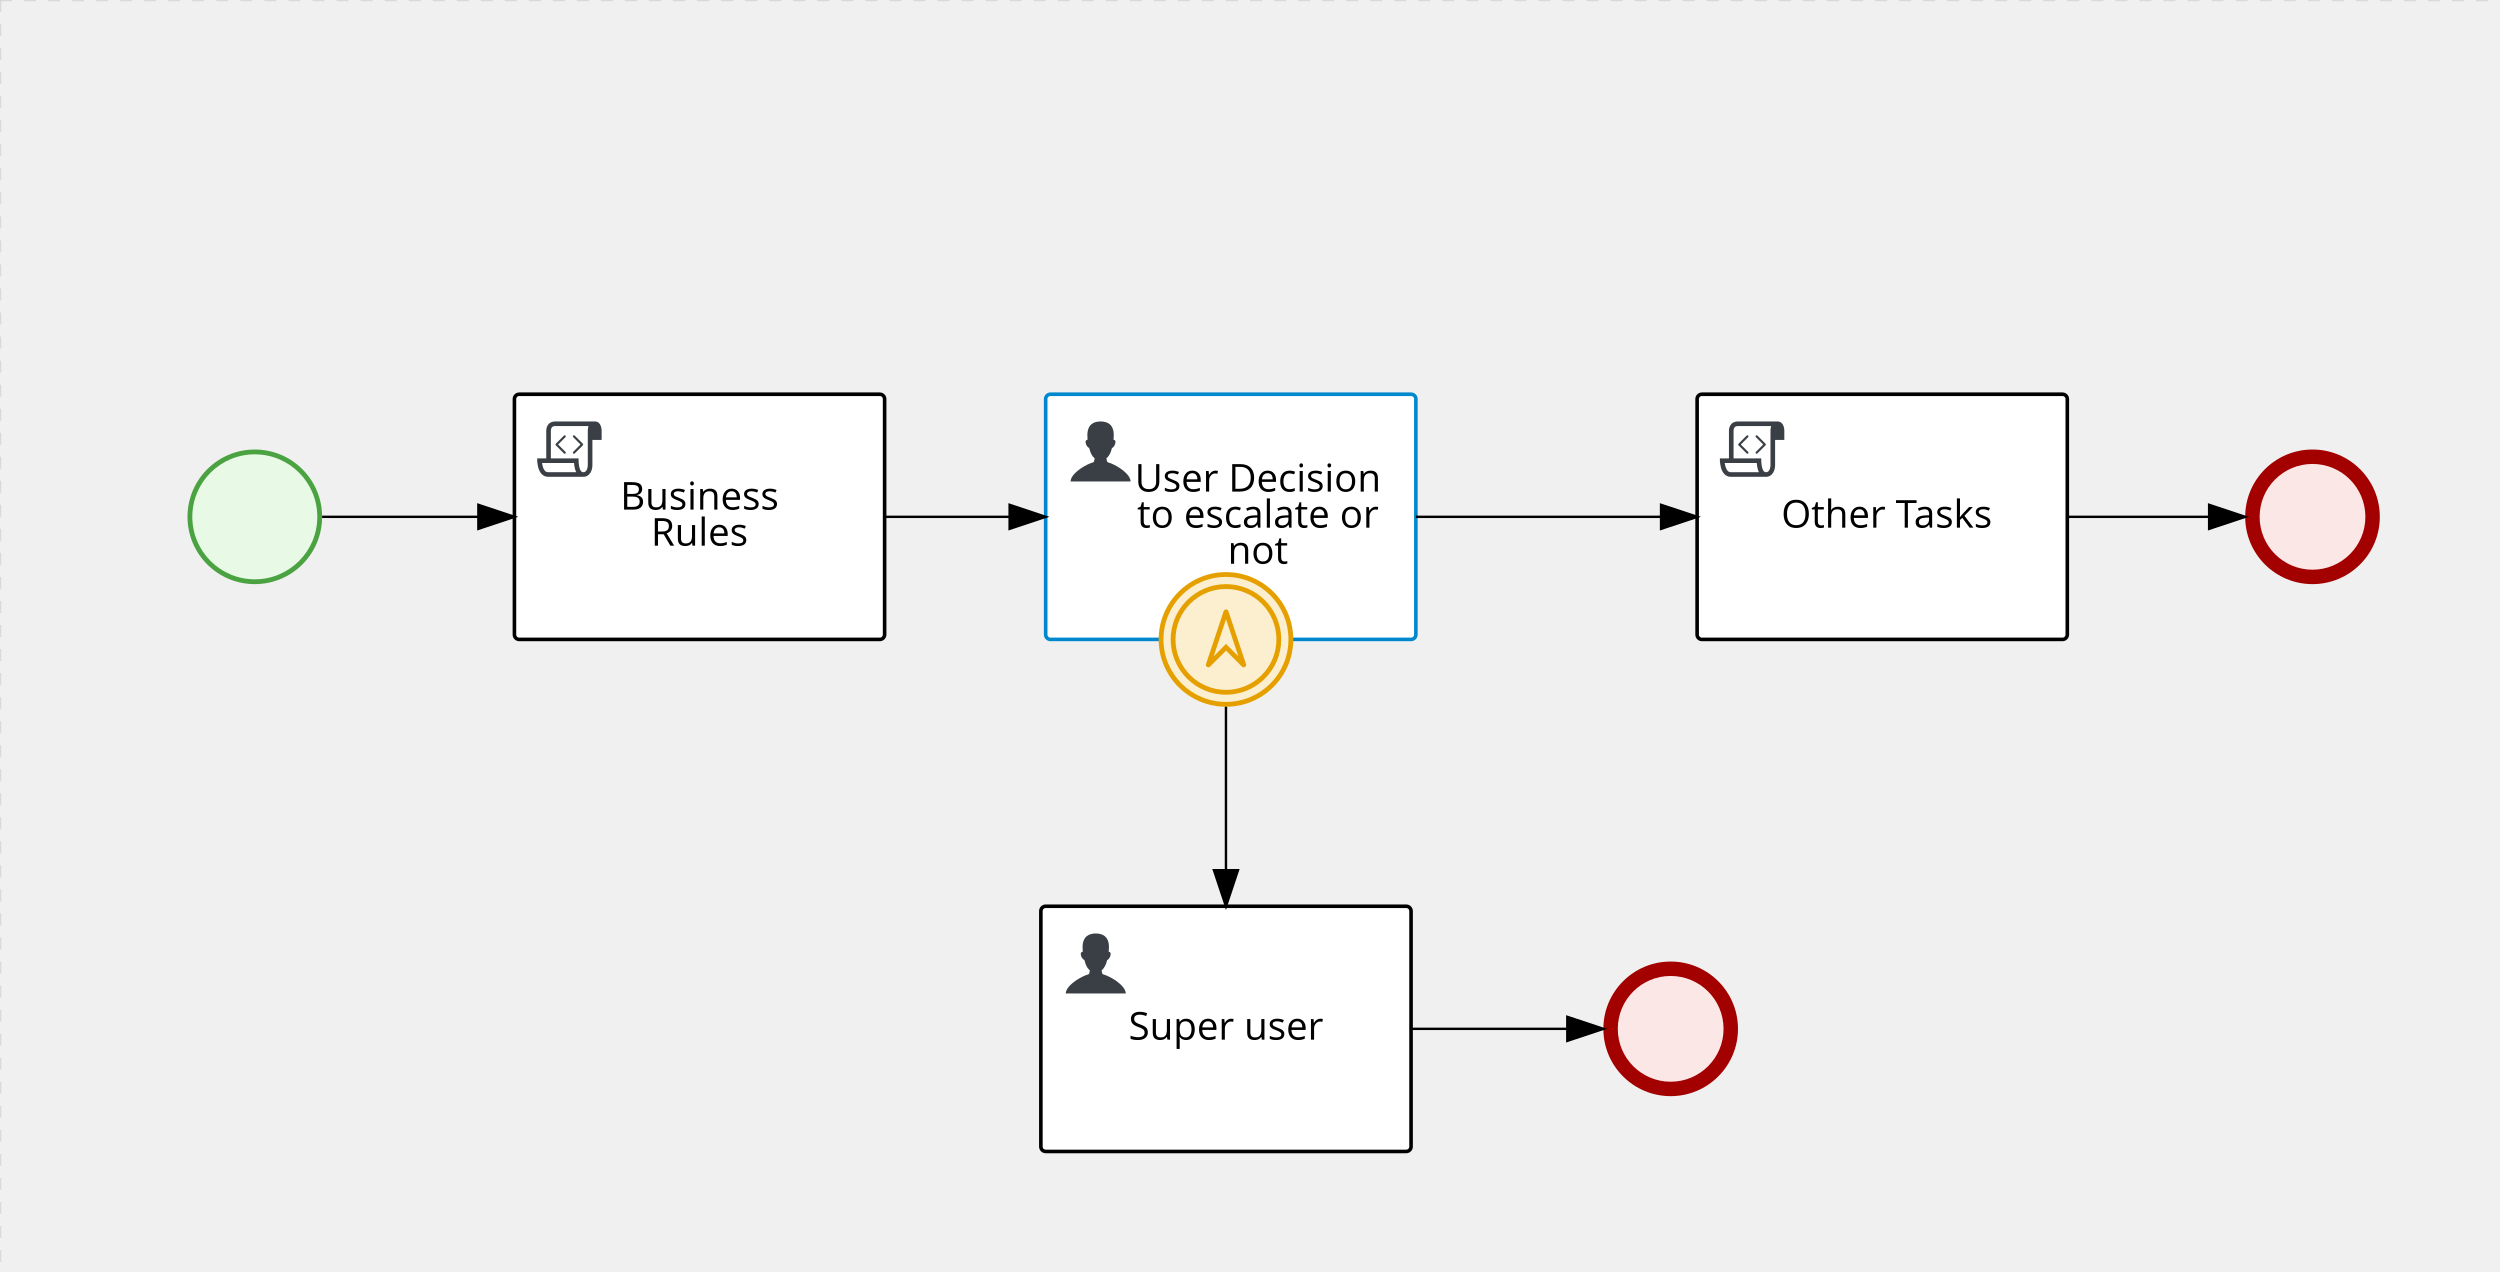
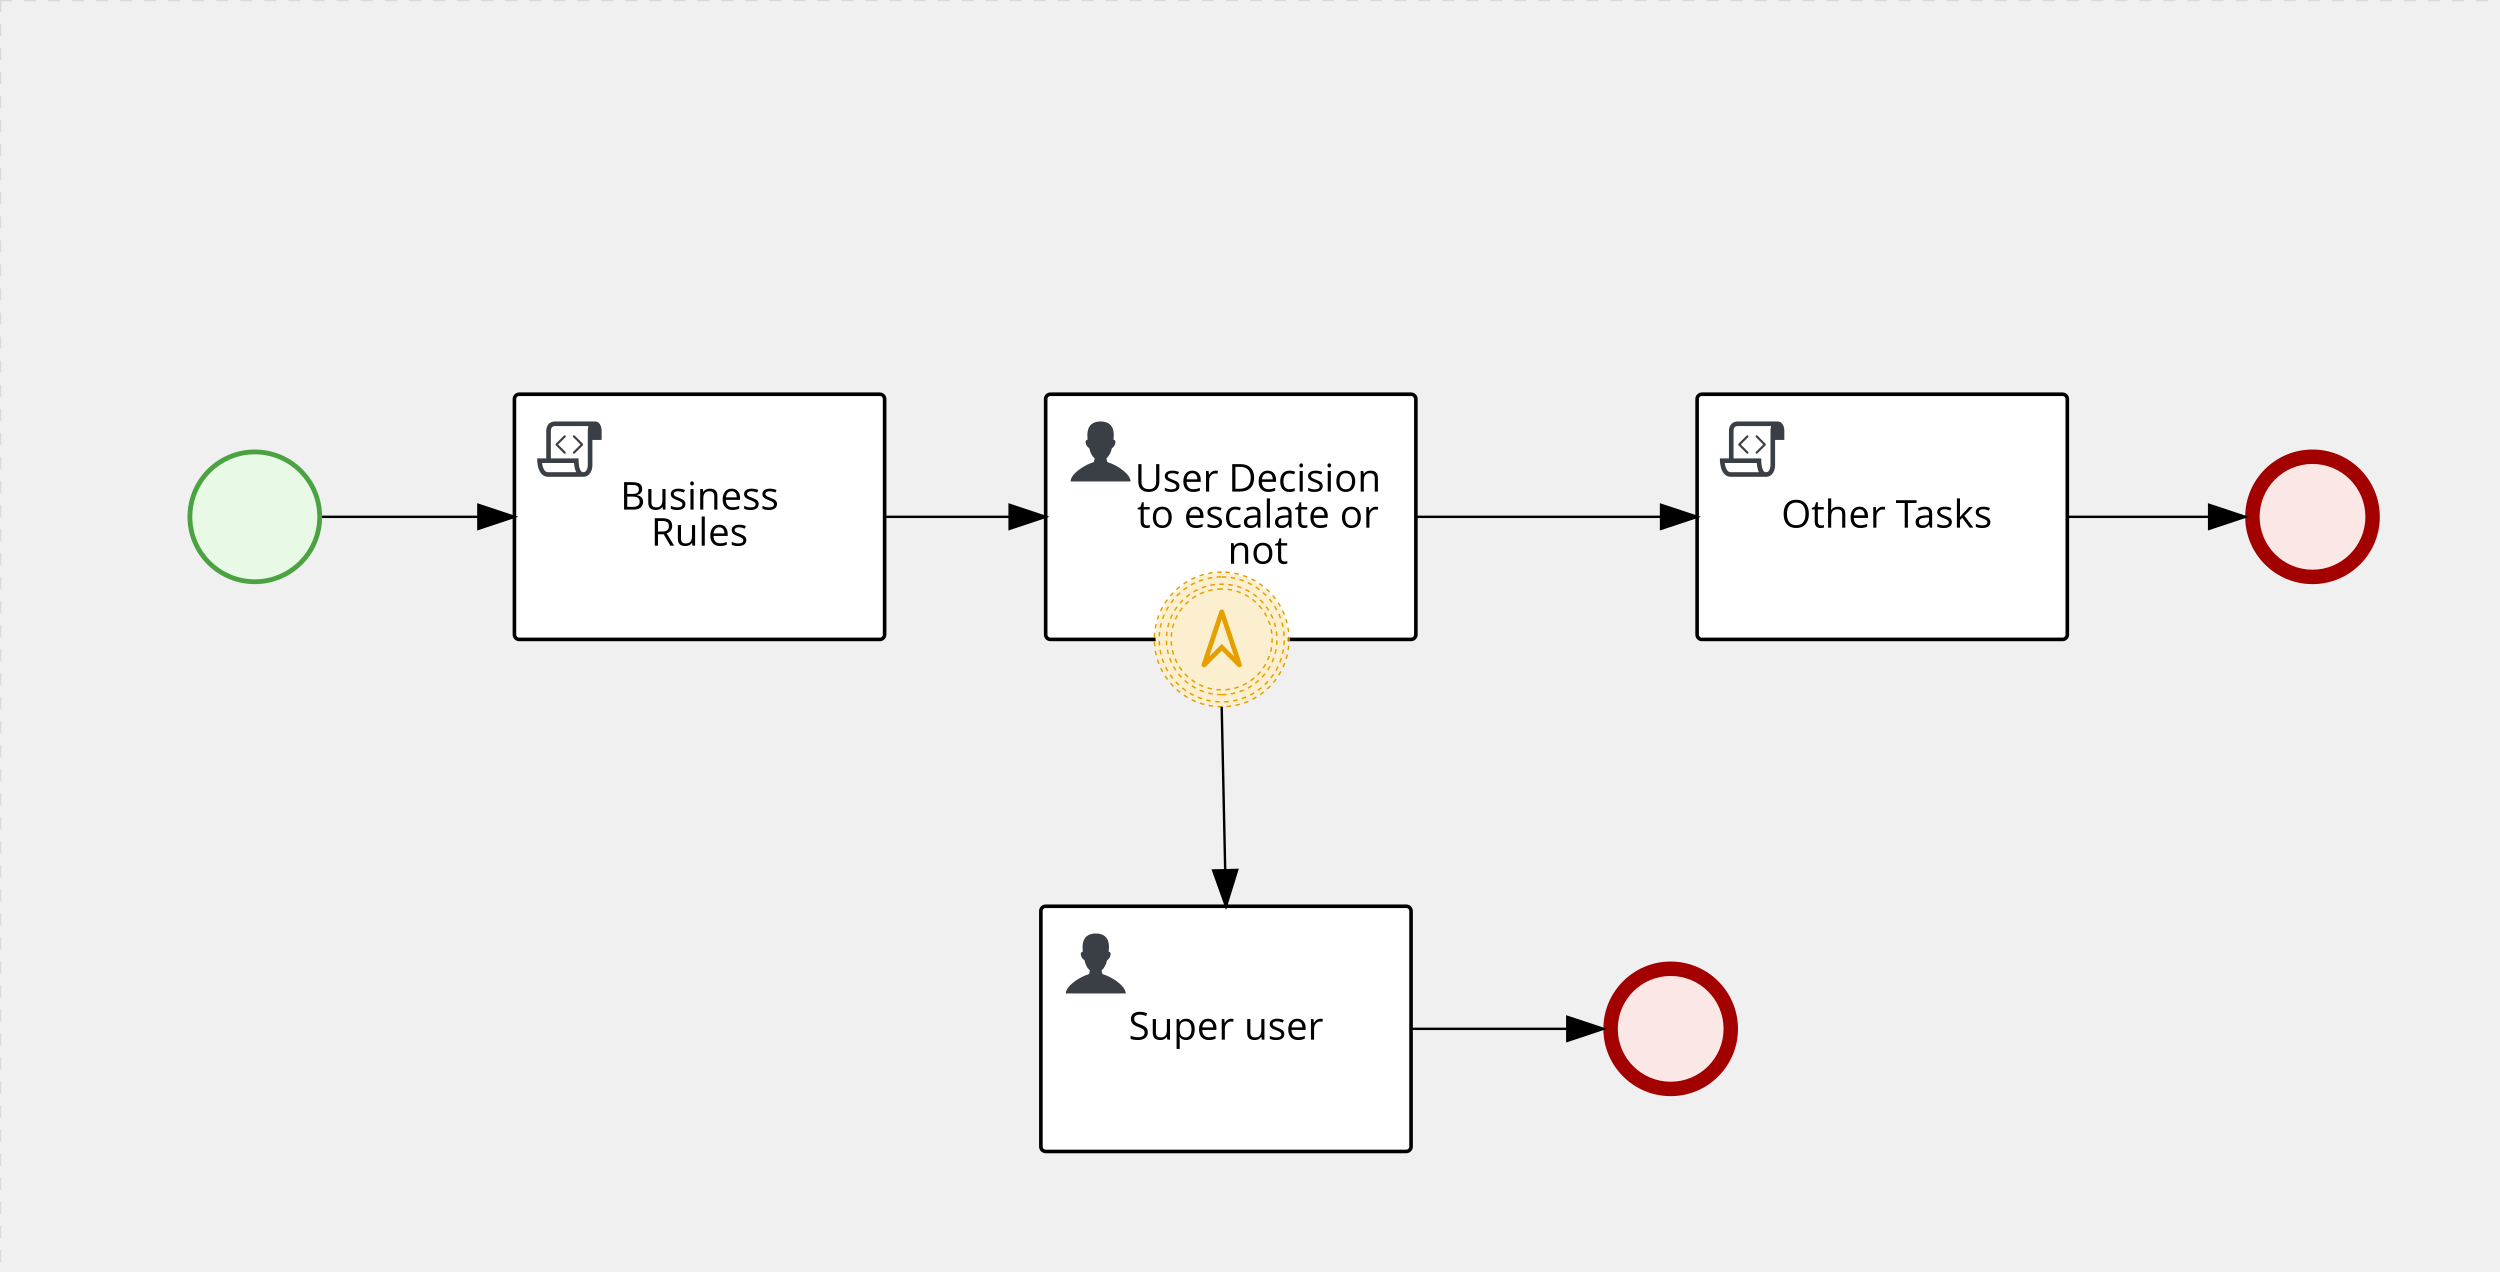
<svg xmlns="http://www.w3.org/2000/svg" version="1.1" width="1040" height="529" viewBox="0 0 1040 529">
  <defs />
  <g transform="matrix(1,0,0,1,0,0)">
    <g>
      <g>
        <g>
          <path fill="none" stroke="#d3d3d3" paint-order="fill stroke markers" d=" M 0 0 L 1200 0" stroke-miterlimit="10" stroke-opacity="0.8" stroke-dasharray="5" />
        </g>
        <g>
          <path fill="none" stroke="#d3d3d3" paint-order="fill stroke markers" d=" M 0 0 L 0 800" stroke-miterlimit="10" stroke-opacity="0.8" stroke-dasharray="5" />
        </g>
      </g>
      <g id="_758E36CD-CE63-45F0-8212-D7A3DE78606B" bpmn2nodeid="_758E36CD-CE63-45F0-8212-D7A3DE78606B" transform="matrix(1,0,0,1,214,164)">
        <g>
          <path fill="none" stroke="none" />
        </g>
        <g transform="matrix(1,0,0,1,0,0)">
          <path fill="#ffffff" stroke="none" id="_758E36CD-CE63-45F0-8212-D7A3DE78606B?shapeType=BACKGROUND" paint-order="stroke fill markers" d=" M 2 0 L 152 0 L 152 0 A 2 2 0 0 1 154 2 L 154 100 L 154 100 A 2 2 0 0 1 152 102 L 2 102 L 2 102 A 2 2 0 0 1 0 100 L 0 2 L 0 2 A 2 2 0 0 1 2 0 Z" />
        </g>
        <g transform="matrix(1,0,0,1,0,0)">
          <path fill="none" stroke="#000000" id="_758E36CD-CE63-45F0-8212-D7A3DE78606B?shapeType=BORDER&amp;renderType=STROKE" paint-order="fill stroke markers" d=" M 2 0 L 152 0 L 152 0 A 2 2 0 0 1 154 2 L 154 100 L 154 100 A 2 2 0 0 1 152 102 L 2 102 L 2 102 A 2 2 0 0 1 0 100 L 0 2 L 0 2 A 2 2 0 0 1 2 0 Z" stroke-miterlimit="10" stroke-width="1.5" stroke-dasharray="" />
        </g>
        <g>
          <g transform="matrix(0.06,0,0,0.06,9.4,9.4)">
            <g transform="matrix(1,0,0,1,0,0)">
              <path fill="#393f44" stroke="none" id="_758E36CD-CE63-45F0-8212-D7A3DE78606Bundefined" paint-order="stroke fill markers" d=" M 0 0 M 197.3 130.2 C 194.4 127.3 189.6 127.3 186.7 130.2 L 130.2 186.7 C 127.3 189.6 127.3 194.4 130.2 197.3 L 186.7 253.8 C 188.1 255.3 190.1 256 192 256 C 193.9 256 195.9 255.3 197.3 253.7 C 200.2 250.8 200.2 246 197.3 243.1 L 146.2 192 L 197.3 140.8 C 200.2 137.9 200.2 133.1 197.3 130.2 Z" />
            </g>
            <g transform="matrix(1,0,0,1,0,0)">
              <path fill="#393f44" stroke="none" id="_758E36CD-CE63-45F0-8212-D7A3DE78606Bundefined" paint-order="stroke fill markers" d=" M 0 0 M 261.3 130.2 C 258.4 127.3 253.6 127.3 250.7 130.2 C 247.8 133.1 247.8 137.9 250.7 140.8 L 301.8 191.9 L 250.7 243 C 247.8 245.9 247.8 250.7 250.7 253.6 C 252.1 255.3 254.1 256 256 256 C 257.9 256 259.9 255.3 261.3 253.8 L 317.8 197.3 C 320.7 194.4 320.7 189.6 317.8 186.7 L 261.3 130.2 Z" />
            </g>
            <g transform="matrix(1,0,0,1,0,0)">
              <path fill="#393f44" stroke="none" id="_758E36CD-CE63-45F0-8212-D7A3DE78606Bundefined" paint-order="stroke fill markers" d=" M 0 0 M 400 32 C 400 32 152.8 32 128 32 C 62 32 64 96 64 96 L 64 288 L 1 288 C 1 288 -4 416 78 416 L 320 416 C 368 416 384 368 384 336 C 384 314.2 384 224.4 384 160 L 448 160 L 448 96 C 448 96 449 32 400 32 Z M 0 0 M 78 383.9 C 68.5 383.9 61.6 381.1 55.5 374.9 C 43.4 362.4 37.5 339.6 34.9 320 L 256.9 320 C 257.1 322.7 257.3 325.4 257.6 328.2 C 260 351.6 264.7 370.1 271.9 383.9 L 78 383.9 L 78 383.9 Z M 0 0 M 352 336 C 352 345.9 349.6 360.3 342.9 371 C 337.2 380.1 330.4 384 320 384 C 285 384 288 288 288 288 L 96 288 L 96 96 L 96 95.9 L 96 95.1 C 96 90.6 97.6 78.3 104.7 71.2 C 106.5 69.4 111.9 64 128 64 L 356.5 64 C 354.4 72.8 352.8 81.8 352.2 89.9 C 352.2 90.5 352.1 91.1 352.1 91.7 C 352.1 92 352.1 92.3 352.1 92.6 C 352 94.8 352 96 352 96 L 352 160 L 352 336 Z" />
            </g>
          </g>
        </g>
        <g transform="matrix(1,0,0,1,41.95703,36)">
          <text fill="#000000" stroke="none" font-family="Open Sans" font-size="12pt" font-style="normal" font-weight="normal" text-decoration="normal" x="35.043" y="12" text-anchor="middle" dominant-baseline="alphabetic">Business </text>
          <text fill="#000000" stroke="none" font-family="Open Sans" font-size="12pt" font-style="normal" font-weight="normal" text-decoration="normal" x="35.043" y="27" text-anchor="middle" dominant-baseline="alphabetic">   Rules    </text>
        </g>
      </g>
      <g id="_FB563BD8-6813-4E19-B1AB-41B1A0C3EF66" bpmn2nodeid="_FB563BD8-6813-4E19-B1AB-41B1A0C3EF66" transform="matrix(1,0,0,1,433,377)">
        <g>
          <path fill="none" stroke="none" />
        </g>
        <g transform="matrix(1,0,0,1,0,0)">
          <path fill="#ffffff" stroke="none" id="_FB563BD8-6813-4E19-B1AB-41B1A0C3EF66?shapeType=BACKGROUND" paint-order="stroke fill markers" d=" M 2 0 L 152 0 L 152 0 A 2 2 0 0 1 154 2 L 154 100 L 154 100 A 2 2 0 0 1 152 102 L 2 102 L 2 102 A 2 2 0 0 1 0 100 L 0 2 L 0 2 A 2 2 0 0 1 2 0 Z" />
        </g>
        <g transform="matrix(1,0,0,1,0,0)">
          <path fill="none" stroke="#000000" id="_FB563BD8-6813-4E19-B1AB-41B1A0C3EF66?shapeType=BORDER&amp;renderType=STROKE" paint-order="fill stroke markers" d=" M 2 0 L 152 0 L 152 0 A 2 2 0 0 1 154 2 L 154 100 L 154 100 A 2 2 0 0 1 152 102 L 2 102 L 2 102 A 2 2 0 0 1 0 100 L 0 2 L 0 2 A 2 2 0 0 1 2 0 Z" stroke-miterlimit="10" stroke-width="1.5" stroke-dasharray="" />
        </g>
        <g>
          <g transform="matrix(0.06,0,0,0.06,9.4,9.4)">
            <g transform="matrix(1,0,0,1,0,0)">
              <path fill="#393f44" stroke="none" id="_FB563BD8-6813-4E19-B1AB-41B1A0C3EF66undefined" paint-order="stroke fill markers" d=" M 0 0 M 16 445.21 C 16 440.869 18.784 431.129 22.001 424.217 C 35.768 394.64 77.283 359.28 129 333.084 C 144.516 325.224 157.347 319.964 167.807 317.174 C 171.932 316.074 175.729 314.414 176.525 313.363 C 178.894 310.234 180.914 302.908 181.727 294.5 L 182.5 286.5 L 178.507 283.455 C 166.303 274.146 154.284 251.678 148.04 226.5 C 145.611 216.707 145.056 215.462 142.984 215.158 C 141.703 214.97 138.083 212.243 134.939 209.099 C 123.233 197.393 116.891 177.376 121.44 166.49 C 123.002 162.751 128.155 159.01 131.75 159.004 C 134.448 159 134.471 158.603 132.914 138.788 C 130.927 113.496 134.279 92.265 143.132 74.076 C 152.232 55.38 167.569 42.882 189.049 36.66 C 210.203 30.532 237.797 30.532 258.951 36.66 C 300.042 48.563 318.958 83.806 314.955 141 C 314.32 150.075 313.624 157.788 313.409 158.14 C 313.194 158.493 314.575 159.073 316.479 159.43 C 328.929 161.766 330.986 177.018 321.496 196.621 C 316.903 206.109 309.357 214.508 304.817 215.185 C 303.023 215.453 302.293 217.146 299.943 226.5 C 296.659 239.567 294.474 245.305 287.948 257.995 C 282.491 268.606 273.035 281.109 268.108 284.229 L 264.871 286.278 L 265.518 292.889 C 266.345 301.33 268.639 309.871 270.877 312.837 C 272.067 314.415 275.002 315.79 280.063 317.139 C 291.069 320.075 303.617 325.274 321 334.102 C 369.815 358.891 410.848 393.758 425.032 422.5 C 429.07 430.682 432 440.232 432 445.21 L 432 448 L 224 448 L 16 448 L 16 445.21 Z" />
            </g>
          </g>
        </g>
        <g transform="matrix(1,0,0,1,4.04,13.68)">
          <g transform="matrix(0.04,0,0,0.04,63.36,69.12)">
            <g transform="matrix(1,0,0,1,0,0)">
              <path fill="none" stroke="none" />
            </g>
            <g transform="matrix(1,0,0,1,0,0)">
              <path fill="none" stroke="none" />
            </g>
          </g>
        </g>
        <g transform="matrix(1,0,0,1,36.48438,43.5)">
          <text fill="#000000" stroke="none" font-family="Open Sans" font-size="12pt" font-style="normal" font-weight="normal" text-decoration="normal" x="40.516" y="12" text-anchor="middle" dominant-baseline="alphabetic">Super user</text>
        </g>
      </g>
      <g id="_BC20F978-898D-4BF0-A644-AD9AAFBA0CD0" bpmn2nodeid="_BC20F978-898D-4BF0-A644-AD9AAFBA0CD0" transform="matrix(1,0,0,1,667,400)">
        <g>
          <path fill="none" stroke="none" />
        </g>
        <g transform="matrix(0.125,0,0,0.125,0,0)">
          <g transform="matrix(1,0,0,1,0,0)">
            <path fill="#fce7e7" stroke="none" id="_BC20F978-898D-4BF0-A644-AD9AAFBA0CD0?shapeType=BACKGROUND" paint-order="stroke fill markers" d=" M 0 0 M 444 224 C 444 263.9 434.2 300.8 414.4 334.5 C 394.7 368.2 368 394.9 334.4 414.5 C 300.8 434.1 263.9 444 224 444 C 184.1 444 147.2 434.2 113.5 414.4 C 79.8 394.7 53.1 368 33.5 334.4 C 13.9 300.8 4 263.9 4 224 C 4 184.1 13.8 147.2 33.6 113.5 C 53.4 79.8 80.1 53.1 113.6 33.5 C 147.1 13.9 184.1 4 224 4 C 263.9 4 300.8 13.8 334.5 33.6 C 368.2 53.4 394.9 80.1 414.5 113.6 C 434.1 147.1 444 184.1 444 224 Z" />
          </g>
          <g>
            <g transform="matrix(1,0,0,1,0,0)">
              <g transform="matrix(1,0,0,1,0,0)">
                <path fill="#a30000" stroke="none" id="_BC20F978-898D-4BF0-A644-AD9AAFBA0CD0?shapeType=BORDER&amp;renderType=FILL" paint-order="stroke fill markers" d=" M 0 0 M 224 0 C 100.3 0 0 100.3 0 224 C 0 347.7 100.3 448 224 448 C 347.7 448 448 347.7 448 224 C 448 100.3 347.7 0 224 0 Z M 0 0 M 224 400 C 126.8 400 48 321.2 48 224 C 48 126.8 126.8 48 224 48 C 321.2 48 400 126.8 400 224 C 400 321.2 321.2 400 224 400 Z" />
              </g>
            </g>
          </g>
        </g>
        <g transform="matrix(1,0,0,1,28,61)" />
      </g>
      <g id="_ADD9FA65-AF9B-479C-A407-900D83CD0319" bpmn2nodeid="_ADD9FA65-AF9B-479C-A407-900D83CD0319" transform="matrix(1,0,0,1,934,187)">
        <g>
          <path fill="none" stroke="none" />
        </g>
        <g transform="matrix(0.125,0,0,0.125,0,0)">
          <g transform="matrix(1,0,0,1,0,0)">
            <path fill="#fce7e7" stroke="none" id="_ADD9FA65-AF9B-479C-A407-900D83CD0319?shapeType=BACKGROUND" paint-order="stroke fill markers" d=" M 0 0 M 444 224 C 444 263.9 434.2 300.8 414.4 334.5 C 394.7 368.2 368 394.9 334.4 414.5 C 300.8 434.1 263.9 444 224 444 C 184.1 444 147.2 434.2 113.5 414.4 C 79.8 394.7 53.1 368 33.5 334.4 C 13.9 300.8 4 263.9 4 224 C 4 184.1 13.8 147.2 33.6 113.5 C 53.4 79.8 80.1 53.1 113.6 33.5 C 147.1 13.9 184.1 4 224 4 C 263.9 4 300.8 13.8 334.5 33.6 C 368.2 53.4 394.9 80.1 414.5 113.6 C 434.1 147.1 444 184.1 444 224 Z" />
          </g>
          <g>
            <g transform="matrix(1,0,0,1,0,0)">
              <g transform="matrix(1,0,0,1,0,0)">
                <path fill="#a30000" stroke="none" id="_ADD9FA65-AF9B-479C-A407-900D83CD0319?shapeType=BORDER&amp;renderType=FILL" paint-order="stroke fill markers" d=" M 0 0 M 224 0 C 100.3 0 0 100.3 0 224 C 0 347.7 100.3 448 224 448 C 347.7 448 448 347.7 448 224 C 448 100.3 347.7 0 224 0 Z M 0 0 M 224 400 C 126.8 400 48 321.2 48 224 C 48 126.8 126.8 48 224 48 C 321.2 48 400 126.8 400 224 C 400 321.2 321.2 400 224 400 Z" />
              </g>
            </g>
          </g>
        </g>
        <g transform="matrix(1,0,0,1,28,61)" />
      </g>
      <g id="_3EF820FC-11D1-4040-BA6E-2795B35C03F4" bpmn2nodeid="_3EF820FC-11D1-4040-BA6E-2795B35C03F4" transform="matrix(1,0,0,1,78,187)">
        <g>
          <path fill="none" stroke="none" />
        </g>
        <g transform="matrix(0.125,0,0,0.125,0,0)">
          <g transform="matrix(1,0,0,1,0,0)">
            <path fill="#e8fae6" stroke="none" id="_3EF820FC-11D1-4040-BA6E-2795B35C03F4?shapeType=BACKGROUND" paint-order="stroke fill markers" d=" M 0 0 M 444 224 C 444 263.9 434.2 300.8 414.4 334.5 C 394.7 368.2 368 394.9 334.4 414.5 C 300.8 434.1 263.9 444 224 444 C 184.1 444 147.2 434.2 113.5 414.4 C 79.8 394.7 53.1 368 33.5 334.4 C 13.9 300.8 4 263.9 4 224 C 4 184.1 13.8 147.2 33.6 113.5 C 53.4 79.8 80.1 53.1 113.6 33.5 C 147.1 13.9 184.1 4 224 4 C 263.9 4 300.8 13.8 334.5 33.6 C 368.2 53.4 394.9 80.1 414.5 113.6 C 434.1 147.1 444 184.1 444 224 Z" />
          </g>
          <g>
            <g transform="matrix(1,0,0,1,0,0)">
              <g transform="matrix(1,0,0,1,0,0)">
                <path fill="#4aa241" stroke="none" id="_3EF820FC-11D1-4040-BA6E-2795B35C03F4?shapeType=BORDER&amp;renderType=FILL" paint-order="stroke fill markers" d=" M 0 0 M 224 0 C 100.3 0 0 100.3 0 224 C 0 347.7 100.3 448 224 448 C 347.7 448 448 347.7 448 224 C 448 100.3 347.7 0 224 0 Z M 0 0 M 224 432 C 109.1 432 16 338.9 16 224 C 16 109.1 109.1 16 224 16 C 338.9 16 432 109.1 432 224 C 432 338.9 338.9 432 224 432 Z" />
              </g>
            </g>
          </g>
        </g>
        <g transform="matrix(1,0,0,1,28,61)" />
      </g>
      <g id="_03D9A3BA-776A-4CD1-9A21-D60836ABBCD3" bpmn2nodeid="_03D9A3BA-776A-4CD1-9A21-D60836ABBCD3" transform="matrix(1,0,0,1,706,164)">
        <g>
          <path fill="none" stroke="none" />
        </g>
        <g transform="matrix(1,0,0,1,0,0)">
          <path fill="#ffffff" stroke="none" id="_03D9A3BA-776A-4CD1-9A21-D60836ABBCD3?shapeType=BACKGROUND" paint-order="stroke fill markers" d=" M 2 0 L 152 0 L 152 0 A 2 2 0 0 1 154 2 L 154 100 L 154 100 A 2 2 0 0 1 152 102 L 2 102 L 2 102 A 2 2 0 0 1 0 100 L 0 2 L 0 2 A 2 2 0 0 1 2 0 Z" />
        </g>
        <g transform="matrix(1,0,0,1,0,0)">
          <path fill="none" stroke="#000000" id="_03D9A3BA-776A-4CD1-9A21-D60836ABBCD3?shapeType=BORDER&amp;renderType=STROKE" paint-order="fill stroke markers" d=" M 2 0 L 152 0 L 152 0 A 2 2 0 0 1 154 2 L 154 100 L 154 100 A 2 2 0 0 1 152 102 L 2 102 L 2 102 A 2 2 0 0 1 0 100 L 0 2 L 0 2 A 2 2 0 0 1 2 0 Z" stroke-miterlimit="10" stroke-width="1.5" stroke-dasharray="" />
        </g>
        <g>
          <g transform="matrix(0.06,0,0,0.06,9.4,9.4)">
            <g transform="matrix(1,0,0,1,0,0)">
              <path fill="#393f44" stroke="none" id="_03D9A3BA-776A-4CD1-9A21-D60836ABBCD3undefined" paint-order="stroke fill markers" d=" M 0 0 M 197.3 130.2 C 194.4 127.3 189.6 127.3 186.7 130.2 L 130.2 186.7 C 127.3 189.6 127.3 194.4 130.2 197.3 L 186.7 253.8 C 188.1 255.3 190.1 256 192 256 C 193.9 256 195.9 255.3 197.3 253.7 C 200.2 250.8 200.2 246 197.3 243.1 L 146.2 192 L 197.3 140.8 C 200.2 137.9 200.2 133.1 197.3 130.2 Z" />
            </g>
            <g transform="matrix(1,0,0,1,0,0)">
              <path fill="#393f44" stroke="none" id="_03D9A3BA-776A-4CD1-9A21-D60836ABBCD3undefined" paint-order="stroke fill markers" d=" M 0 0 M 261.3 130.2 C 258.4 127.3 253.6 127.3 250.7 130.2 C 247.8 133.1 247.8 137.9 250.7 140.8 L 301.8 191.9 L 250.7 243 C 247.8 245.9 247.8 250.7 250.7 253.6 C 252.1 255.3 254.1 256 256 256 C 257.9 256 259.9 255.3 261.3 253.8 L 317.8 197.3 C 320.7 194.4 320.7 189.6 317.8 186.7 L 261.3 130.2 Z" />
            </g>
            <g transform="matrix(1,0,0,1,0,0)">
              <path fill="#393f44" stroke="none" id="_03D9A3BA-776A-4CD1-9A21-D60836ABBCD3undefined" paint-order="stroke fill markers" d=" M 0 0 M 400 32 C 400 32 152.8 32 128 32 C 62 32 64 96 64 96 L 64 288 L 1 288 C 1 288 -4 416 78 416 L 320 416 C 368 416 384 368 384 336 C 384 314.2 384 224.4 384 160 L 448 160 L 448 96 C 448 96 449 32 400 32 Z M 0 0 M 78 383.9 C 68.5 383.9 61.6 381.1 55.5 374.9 C 43.4 362.4 37.5 339.6 34.9 320 L 256.9 320 C 257.1 322.7 257.3 325.4 257.6 328.2 C 260 351.6 264.7 370.1 271.9 383.9 L 78 383.9 L 78 383.9 Z M 0 0 M 352 336 C 352 345.9 349.6 360.3 342.9 371 C 337.2 380.1 330.4 384 320 384 C 285 384 288 288 288 288 L 96 288 L 96 96 L 96 95.9 L 96 95.1 C 96 90.6 97.6 78.3 104.7 71.2 C 106.5 69.4 111.9 64 128 64 L 356.5 64 C 354.4 72.8 352.8 81.8 352.2 89.9 C 352.2 90.5 352.1 91.1 352.1 91.7 C 352.1 92 352.1 92.3 352.1 92.6 C 352 94.8 352 96 352 96 L 352 160 L 352 336 Z" />
            </g>
          </g>
        </g>
        <g transform="matrix(1,0,0,1,35,43.5)">
          <text fill="#000000" stroke="none" font-family="Open Sans" font-size="12pt" font-style="normal" font-weight="normal" text-decoration="normal" x="43.863" y="12" text-anchor="middle" dominant-baseline="alphabetic">Other Tasks</text>
        </g>
      </g>
      <g id="_6B566979-4045-4A9F-84BA-97180649D18F" bpmn2nodeid="_6B566979-4045-4A9F-84BA-97180649D18F" transform="matrix(1,0,0,1,435,164)">
        <g>
          <path fill="none" stroke="none" />
        </g>
        <g transform="matrix(1,0,0,1,0,0)">
          <path fill="#ffffff" stroke="none" id="_6B566979-4045-4A9F-84BA-97180649D18F?shapeType=BACKGROUND" paint-order="stroke fill markers" d=" M 2 0 L 152 0 L 152 0 A 2 2 0 0 1 154 2 L 154 100 L 154 100 A 2 2 0 0 1 152 102 L 2 102 L 2 102 A 2 2 0 0 1 0 100 L 0 2 L 0 2 A 2 2 0 0 1 2 0 Z" />
        </g>
        <g transform="matrix(1,0,0,1,0,0)">
-           <path fill="none" stroke="rgb(0,136,206)" id="_6B566979-4045-4A9F-84BA-97180649D18F?shapeType=BORDER&amp;renderType=STROKE" paint-order="fill stroke markers" d=" M 2 0 L 152 0 L 152 0 A 2 2 0 0 1 154 2 L 154 100 L 154 100 A 2 2 0 0 1 152 102 L 2 102 L 2 102 A 2 2 0 0 1 0 100 L 0 2 L 0 2 A 2 2 0 0 1 2 0 Z" stroke-miterlimit="10" stroke-width="1.5" stroke-dasharray="" />
+           <path fill="none" stroke="#000000" id="_6B566979-4045-4A9F-84BA-97180649D18F?shapeType=BORDER&amp;renderType=STROKE" paint-order="fill stroke markers" d=" M 2 0 L 152 0 L 152 0 A 2 2 0 0 1 154 2 L 154 100 L 154 100 A 2 2 0 0 1 152 102 L 2 102 L 2 102 A 2 2 0 0 1 0 100 L 0 2 L 0 2 A 2 2 0 0 1 2 0 Z" stroke-miterlimit="10" stroke-width="1.5" stroke-dasharray="" />
        </g>
        <g>
          <g transform="matrix(0.06,0,0,0.06,9.4,9.4)">
            <g transform="matrix(1,0,0,1,0,0)">
              <path fill="#393f44" stroke="none" id="_6B566979-4045-4A9F-84BA-97180649D18Fundefined" paint-order="stroke fill markers" d=" M 0 0 M 16 445.21 C 16 440.869 18.784 431.129 22.001 424.217 C 35.768 394.64 77.283 359.28 129 333.084 C 144.516 325.224 157.347 319.964 167.807 317.174 C 171.932 316.074 175.729 314.414 176.525 313.363 C 178.894 310.234 180.914 302.908 181.727 294.5 L 182.5 286.5 L 178.507 283.455 C 166.303 274.146 154.284 251.678 148.04 226.5 C 145.611 216.707 145.056 215.462 142.984 215.158 C 141.703 214.97 138.083 212.243 134.939 209.099 C 123.233 197.393 116.891 177.376 121.44 166.49 C 123.002 162.751 128.155 159.01 131.75 159.004 C 134.448 159 134.471 158.603 132.914 138.788 C 130.927 113.496 134.279 92.265 143.132 74.076 C 152.232 55.38 167.569 42.882 189.049 36.66 C 210.203 30.532 237.797 30.532 258.951 36.66 C 300.042 48.563 318.958 83.806 314.955 141 C 314.32 150.075 313.624 157.788 313.409 158.14 C 313.194 158.493 314.575 159.073 316.479 159.43 C 328.929 161.766 330.986 177.018 321.496 196.621 C 316.903 206.109 309.357 214.508 304.817 215.185 C 303.023 215.453 302.293 217.146 299.943 226.5 C 296.659 239.567 294.474 245.305 287.948 257.995 C 282.491 268.606 273.035 281.109 268.108 284.229 L 264.871 286.278 L 265.518 292.889 C 266.345 301.33 268.639 309.871 270.877 312.837 C 272.067 314.415 275.002 315.79 280.063 317.139 C 291.069 320.075 303.617 325.274 321 334.102 C 369.815 358.891 410.848 393.758 425.032 422.5 C 429.07 430.682 432 440.232 432 445.21 L 432 448 L 224 448 L 16 448 L 16 445.21 Z" />
            </g>
          </g>
        </g>
        <g transform="matrix(1,0,0,1,4.04,13.68)">
          <g transform="matrix(0.04,0,0,0.04,63.36,69.12)">
            <g transform="matrix(1,0,0,1,0,0)">
              <path fill="none" stroke="none" />
            </g>
            <g transform="matrix(1,0,0,1,0,0)">
              <path fill="none" stroke="none" />
            </g>
          </g>
        </g>
        <g transform="matrix(1,0,0,1,35,28.5)">
          <text fill="#000000" stroke="none" font-family="Open Sans" font-size="12pt" font-style="normal" font-weight="normal" text-decoration="normal" x="53.285" y="12" text-anchor="middle" dominant-baseline="alphabetic">User Decision </text>
          <text fill="#000000" stroke="none" font-family="Open Sans" font-size="12pt" font-style="normal" font-weight="normal" text-decoration="normal" x="53.285" y="27" text-anchor="middle" dominant-baseline="alphabetic">to escalate or </text>
          <text fill="#000000" stroke="none" font-family="Open Sans" font-size="12pt" font-style="normal" font-weight="normal" text-decoration="normal" x="53.285" y="42" text-anchor="middle" dominant-baseline="alphabetic">          not          </text>
        </g>
-         <g id="_73EEED28-34B0-4AA6-AD84-3AA548215832" bpmn2nodeid="_73EEED28-34B0-4AA6-AD84-3AA548215832" transform="matrix(1,0,0,1,47,74)">
+         <g id="_73EEED28-34B0-4AA6-AD84-3AA548215832" bpmn2nodeid="_73EEED28-34B0-4AA6-AD84-3AA548215832" transform="matrix(1,0,0,1,45.22222,74)">
          <g>
            <path fill="none" stroke="none" />
          </g>
          <g transform="matrix(0.125,0,0,0.125,0,0)">
            <g transform="matrix(1,0,0,1,0,0)">
              <path fill="#fbefcf" stroke="none" id="_73EEED28-34B0-4AA6-AD84-3AA548215832?shapeType=BACKGROUND" paint-order="stroke fill markers" d=" M 0 0 M 444 224 C 444 263.9 434.2 300.8 414.4 334.5 C 394.7 368.2 368 394.9 334.4 414.5 C 300.8 434.1 263.9 444 224 444 C 184.1 444 147.2 434.2 113.5 414.4 C 79.8 394.7 53.1 368 33.5 334.4 C 13.9 300.8 4 263.9 4 224 C 4 184.1 13.8 147.2 33.6 113.5 C 53.4 79.8 80.1 53.1 113.6 33.5 C 147.1 13.9 184.1 4 224 4 C 263.9 4 300.8 13.8 334.5 33.6 C 368.2 53.4 394.9 80.1 414.5 113.6 C 434.1 147.1 444 184.1 444 224 Z" />
            </g>
            <g>
              <g transform="matrix(1,0,0,1,0,0)">
                <g transform="matrix(1,0,0,1,0,0)">
-                   <path fill="rgb(229,160,0)" stroke="none" id="_73EEED28-34B0-4AA6-AD84-3AA548215832?shapeType=BORDER&amp;renderType=FILL" paint-order="stroke fill markers" d=" M 0 0 M 224 408 C 122.5 408 40 325.5 40 224 C 40 122.5 122.5 40 224 40 C 325.5 40 408 122.5 408 224 C 408 325.5 325.5 408 224 408 Z M 0 0 M 224 56 C 131.4 56 56 131.4 56 224 C 56 316.6 131.4 392 224 392 C 316.6 392 392 316.6 392 224 C 392 131.4 316.6 56 224 56 Z M 0 0 M 224 16 C 252.1 16 279.3 21.5 305 32.3 C 329.8 42.8 352 57.8 371.1 76.9 C 390.2 96 405.2 118.3 415.7 143 C 426.5 168.6 432 195.9 432 224 C 432 252.1 426.5 279.3 415.7 305 C 405.2 329.8 390.2 352 371.1 371.1 C 352 390.2 329.7 405.2 305 415.7 C 279.4 426.5 252.1 432 224 432 C 195.9 432 168.7 426.5 143 415.7 C 118.2 405.2 96 390.2 76.9 371.1 C 57.8 352 42.8 329.7 32.3 305 C 21.5 279.3 16 252.1 16 224 C 16 195.9 21.5 168.7 32.3 143 C 42.8 118.2 57.8 96 76.9 76.9 C 96 57.8 118.3 42.8 143 32.3 C 168.7 21.5 195.9 16 224 16 M 224 0 C 100.3 0 0 100.3 0 224 C 0 347.7 100.3 448 224 448 C 347.7 448 448 347.7 448 224 C 448 100.3 347.7 0 224 0 L 224 0 Z" />
+                   <path fill="none" stroke="rgb(229,160,0)" id="_73EEED28-34B0-4AA6-AD84-3AA548215832?shapeType=BORDER&amp;renderType=FILL" paint-order="fill stroke markers" d=" M 0 0 M 224 408 C 122.5 408 40 325.5 40 224 C 40 122.5 122.5 40 224 40 C 325.5 40 408 122.5 408 224 C 408 325.5 325.5 408 224 408 Z M 0 0 M 224 56 C 131.4 56 56 131.4 56 224 C 56 316.6 131.4 392 224 392 C 316.6 392 392 316.6 392 224 C 392 131.4 316.6 56 224 56 Z M 0 0 M 224 16 C 252.1 16 279.3 21.5 305 32.3 C 329.8 42.8 352 57.8 371.1 76.9 C 390.2 96 405.2 118.3 415.7 143 C 426.5 168.6 432 195.9 432 224 C 432 252.1 426.5 279.3 415.7 305 C 405.2 329.8 390.2 352 371.1 371.1 C 352 390.2 329.7 405.2 305 415.7 C 279.4 426.5 252.1 432 224 432 C 195.9 432 168.7 426.5 143 415.7 C 118.2 405.2 96 390.2 76.9 371.1 C 57.8 352 42.8 329.7 32.3 305 C 21.5 279.3 16 252.1 16 224 C 16 195.9 21.5 168.7 32.3 143 C 42.8 118.2 57.8 96 76.9 76.9 C 96 57.8 118.3 42.8 143 32.3 C 168.7 21.5 195.9 16 224 16 M 224 0 C 100.3 0 0 100.3 0 224 C 0 347.7 100.3 448 224 448 C 347.7 448 448 347.7 448 224 C 448 100.3 347.7 0 224 0 L 224 0 Z" stroke-miterlimit="10" stroke-width="5" stroke-dasharray="15,15" />
                </g>
              </g>
            </g>
            <g>
              <g transform="matrix(1,0,0,1,0,0)">
                <g transform="matrix(1,0,0,1,0,0)">
                  <path fill="#e5a000" stroke="none" id="_73EEED28-34B0-4AA6-AD84-3AA548215832undefined" paint-order="stroke fill markers" d=" M 0 0 M 224.2 156.9 L 265.2 280 L 235.5 250.3 L 224.2 238.9 L 212.9 250.2 L 183.2 280 L 224.2 156.9 M 224.5 124.2 C 224.4 124.2 224.3 124.2 224.2 124.2 C 224.1 124.2 224 124.2 224 124.2 C 221.8 124.2 219.9 125 218.3 126.6 C 217.3 127.6 216.7 128.7 216.3 129.9 L 157.6 306 C 157 307.9 157 309.7 157.7 311.4 C 158.3 313.2 159.5 314.6 161.2 315.6 C 162.5 316.5 164 316.8 165.4 316.8 C 165.7 316.8 166.1 316.8 166.4 316.7 C 168.3 316.5 169.9 315.7 171.3 314.3 L 224.2 261.4 L 277 314.3 C 278.4 315.6 280 316.4 281.9 316.7 C 282.3 316.8 282.6 316.8 283 316.8 C 284.5 316.8 285.9 316.4 287.2 315.6 C 288 315.1 288.4 314.7 288.7 314.4 C 291.2 311.9 291.8 309.2 290.7 305.9 L 232 129.8 C 231.4 128 230.4 126.6 228.9 125.6 C 227.7 124.8 226.1 124.2 224.5 124.2 L 224.5 124.2 Z" />
                </g>
              </g>
            </g>
          </g>
          <g transform="matrix(1,0,0,1,28,61)" />
        </g>
-       </g>
-       <g id="_2AE0E4EC-66CE-420D-8873-854597AF6AF9" bpmn2nodeid="_2AE0E4EC-66CE-420D-8873-854597AF6AF9">
-         <g>
-           <path fill="none" stroke="#000000" paint-order="fill stroke markers" d=" M 510 294 L 510 362" stroke-miterlimit="10" stroke-dasharray="" />
-         </g>
-         <g transform="matrix(1,0,0,1,510,294)" />
-         <g transform="matrix(-1,1.2246467991473532e-16,-1.2246467991473532e-16,-1,515,377)">
-           <path fill="#000000" stroke="#000000" paint-order="fill stroke markers" d=" M 10 15 L 0 15 L 5 0 Z" stroke-miterlimit="10" stroke-dasharray="" />
-         </g>
-         <g transform="matrix(1,0,0,1,520,335.5)" />
      </g>
      <g id="_7E72777F-66EB-43A7-B17D-169A600FA13A" bpmn2nodeid="_7E72777F-66EB-43A7-B17D-169A600FA13A">
        <g>
          <path fill="none" stroke="#000000" paint-order="fill stroke markers" d=" M 587 428 L 652 428" stroke-miterlimit="10" stroke-dasharray="" />
        </g>
        <g transform="matrix(1,0,0,1,587,428)" />
        <g transform="matrix(6.123233995736766e-17,1,-1,6.123233995736766e-17,667,423)">
          <path fill="#000000" stroke="#000000" paint-order="fill stroke markers" d=" M 10 15 L 0 15 L 5 0 Z" stroke-miterlimit="10" stroke-dasharray="" />
        </g>
        <g transform="matrix(1,0,0,1,587,418)" />
      </g>
      <g id="_02BE05C6-1B0A-4CA7-856E-8EE208E476DA" bpmn2nodeid="_02BE05C6-1B0A-4CA7-856E-8EE208E476DA">
        <g>
          <path fill="none" stroke="#000000" paint-order="fill stroke markers" d=" M 134 215 L 199 215" stroke-miterlimit="10" stroke-dasharray="" />
        </g>
        <g transform="matrix(1,0,0,1,134,215)" />
        <g transform="matrix(6.123233995736766e-17,1,-1,6.123233995736766e-17,214,210)">
          <path fill="#000000" stroke="#000000" paint-order="fill stroke markers" d=" M 10 15 L 0 15 L 5 0 Z" stroke-miterlimit="10" stroke-dasharray="" />
        </g>
        <g transform="matrix(1,0,0,1,134,205)" />
      </g>
      <g id="_825614BA-CEE4-4AAE-A640-31E97EDD5786" bpmn2nodeid="_825614BA-CEE4-4AAE-A640-31E97EDD5786">
        <g>
          <path fill="none" stroke="#000000" paint-order="fill stroke markers" d=" M 368 215 L 420 215" stroke-miterlimit="10" stroke-dasharray="" />
        </g>
        <g transform="matrix(1,0,0,1,368,215)" />
        <g transform="matrix(6.123233995736766e-17,1,-1,6.123233995736766e-17,435,210)">
          <path fill="#000000" stroke="#000000" paint-order="fill stroke markers" d=" M 10 15 L 0 15 L 5 0 Z" stroke-miterlimit="10" stroke-dasharray="" />
        </g>
        <g transform="matrix(1,0,0,1,368,205)" />
      </g>
      <g id="_A18E3954-52F6-4CFB-B4A4-5493B6418415" bpmn2nodeid="_A18E3954-52F6-4CFB-B4A4-5493B6418415">
        <g>
          <path fill="none" stroke="#000000" paint-order="fill stroke markers" d=" M 589 215 L 691 215" stroke-miterlimit="10" stroke-dasharray="" />
        </g>
        <g transform="matrix(1,0,0,1,589,215)" />
        <g transform="matrix(6.123233995736766e-17,1,-1,6.123233995736766e-17,706,210)">
          <path fill="#000000" stroke="#000000" paint-order="fill stroke markers" d=" M 10 15 L 0 15 L 5 0 Z" stroke-miterlimit="10" stroke-dasharray="" />
        </g>
        <g transform="matrix(1,0,0,1,589,205)" />
      </g>
      <g id="_F1617BD0-FD0D-4476-992C-8F021F1A0AE4" bpmn2nodeid="_F1617BD0-FD0D-4476-992C-8F021F1A0AE4">
        <g>
          <path fill="none" stroke="#000000" paint-order="fill stroke markers" d=" M 860 215 L 919 215" stroke-miterlimit="10" stroke-dasharray="" />
        </g>
        <g transform="matrix(1,0,0,1,860,215)" />
        <g transform="matrix(6.123233995736766e-17,1,-1,6.123233995736766e-17,934,210)">
          <path fill="#000000" stroke="#000000" paint-order="fill stroke markers" d=" M 10 15 L 0 15 L 5 0 Z" stroke-miterlimit="10" stroke-dasharray="" />
        </g>
        <g transform="matrix(1,0,0,1,860,205)" />
      </g>
      <g transform="matrix(1,0,0,1,214,164)" />
      <g transform="matrix(1,0,0,1,433,377)" />
      <g transform="matrix(1,0,0,1,667,400)" />
      <g transform="matrix(1,0,0,1,934,187)" />
      <g transform="matrix(1,0,0,1,78,187)" />
      <g transform="matrix(1,0,0,1,706,164)" />
+       <g id="_2AE0E4EC-66CE-420D-8873-854597AF6AF9" bpmn2nodeid="_2AE0E4EC-66CE-420D-8873-854597AF6AF9">
+         <g>
+           <path fill="none" stroke="#000000" paint-order="fill stroke markers" d=" M 508.222 294 L 509.679 362.003" stroke-miterlimit="10" stroke-dasharray="" />
+         </g>
+         <g transform="matrix(1,0,0,1,508.2222,294)" />
+         <g transform="matrix(-0.9997707,0.0214141,-0.0214141,-0.9997707,514.9989,376.8929)">
+           <path fill="#000000" stroke="#000000" paint-order="fill stroke markers" d=" M 10 15 L 0 15 L 5 0 Z" stroke-miterlimit="10" stroke-dasharray="" />
+         </g>
+         <g transform="matrix(1,0,0,1,518.2199,335.2859)" />
+       </g>
      <g transform="matrix(1,0,0,1,435,164)" />
-       <g transform="matrix(1,0,0,1,482,238)" />
+       <g transform="matrix(1,0,0,1,480.2222,238)" />
    </g>
  </g>
</svg>
